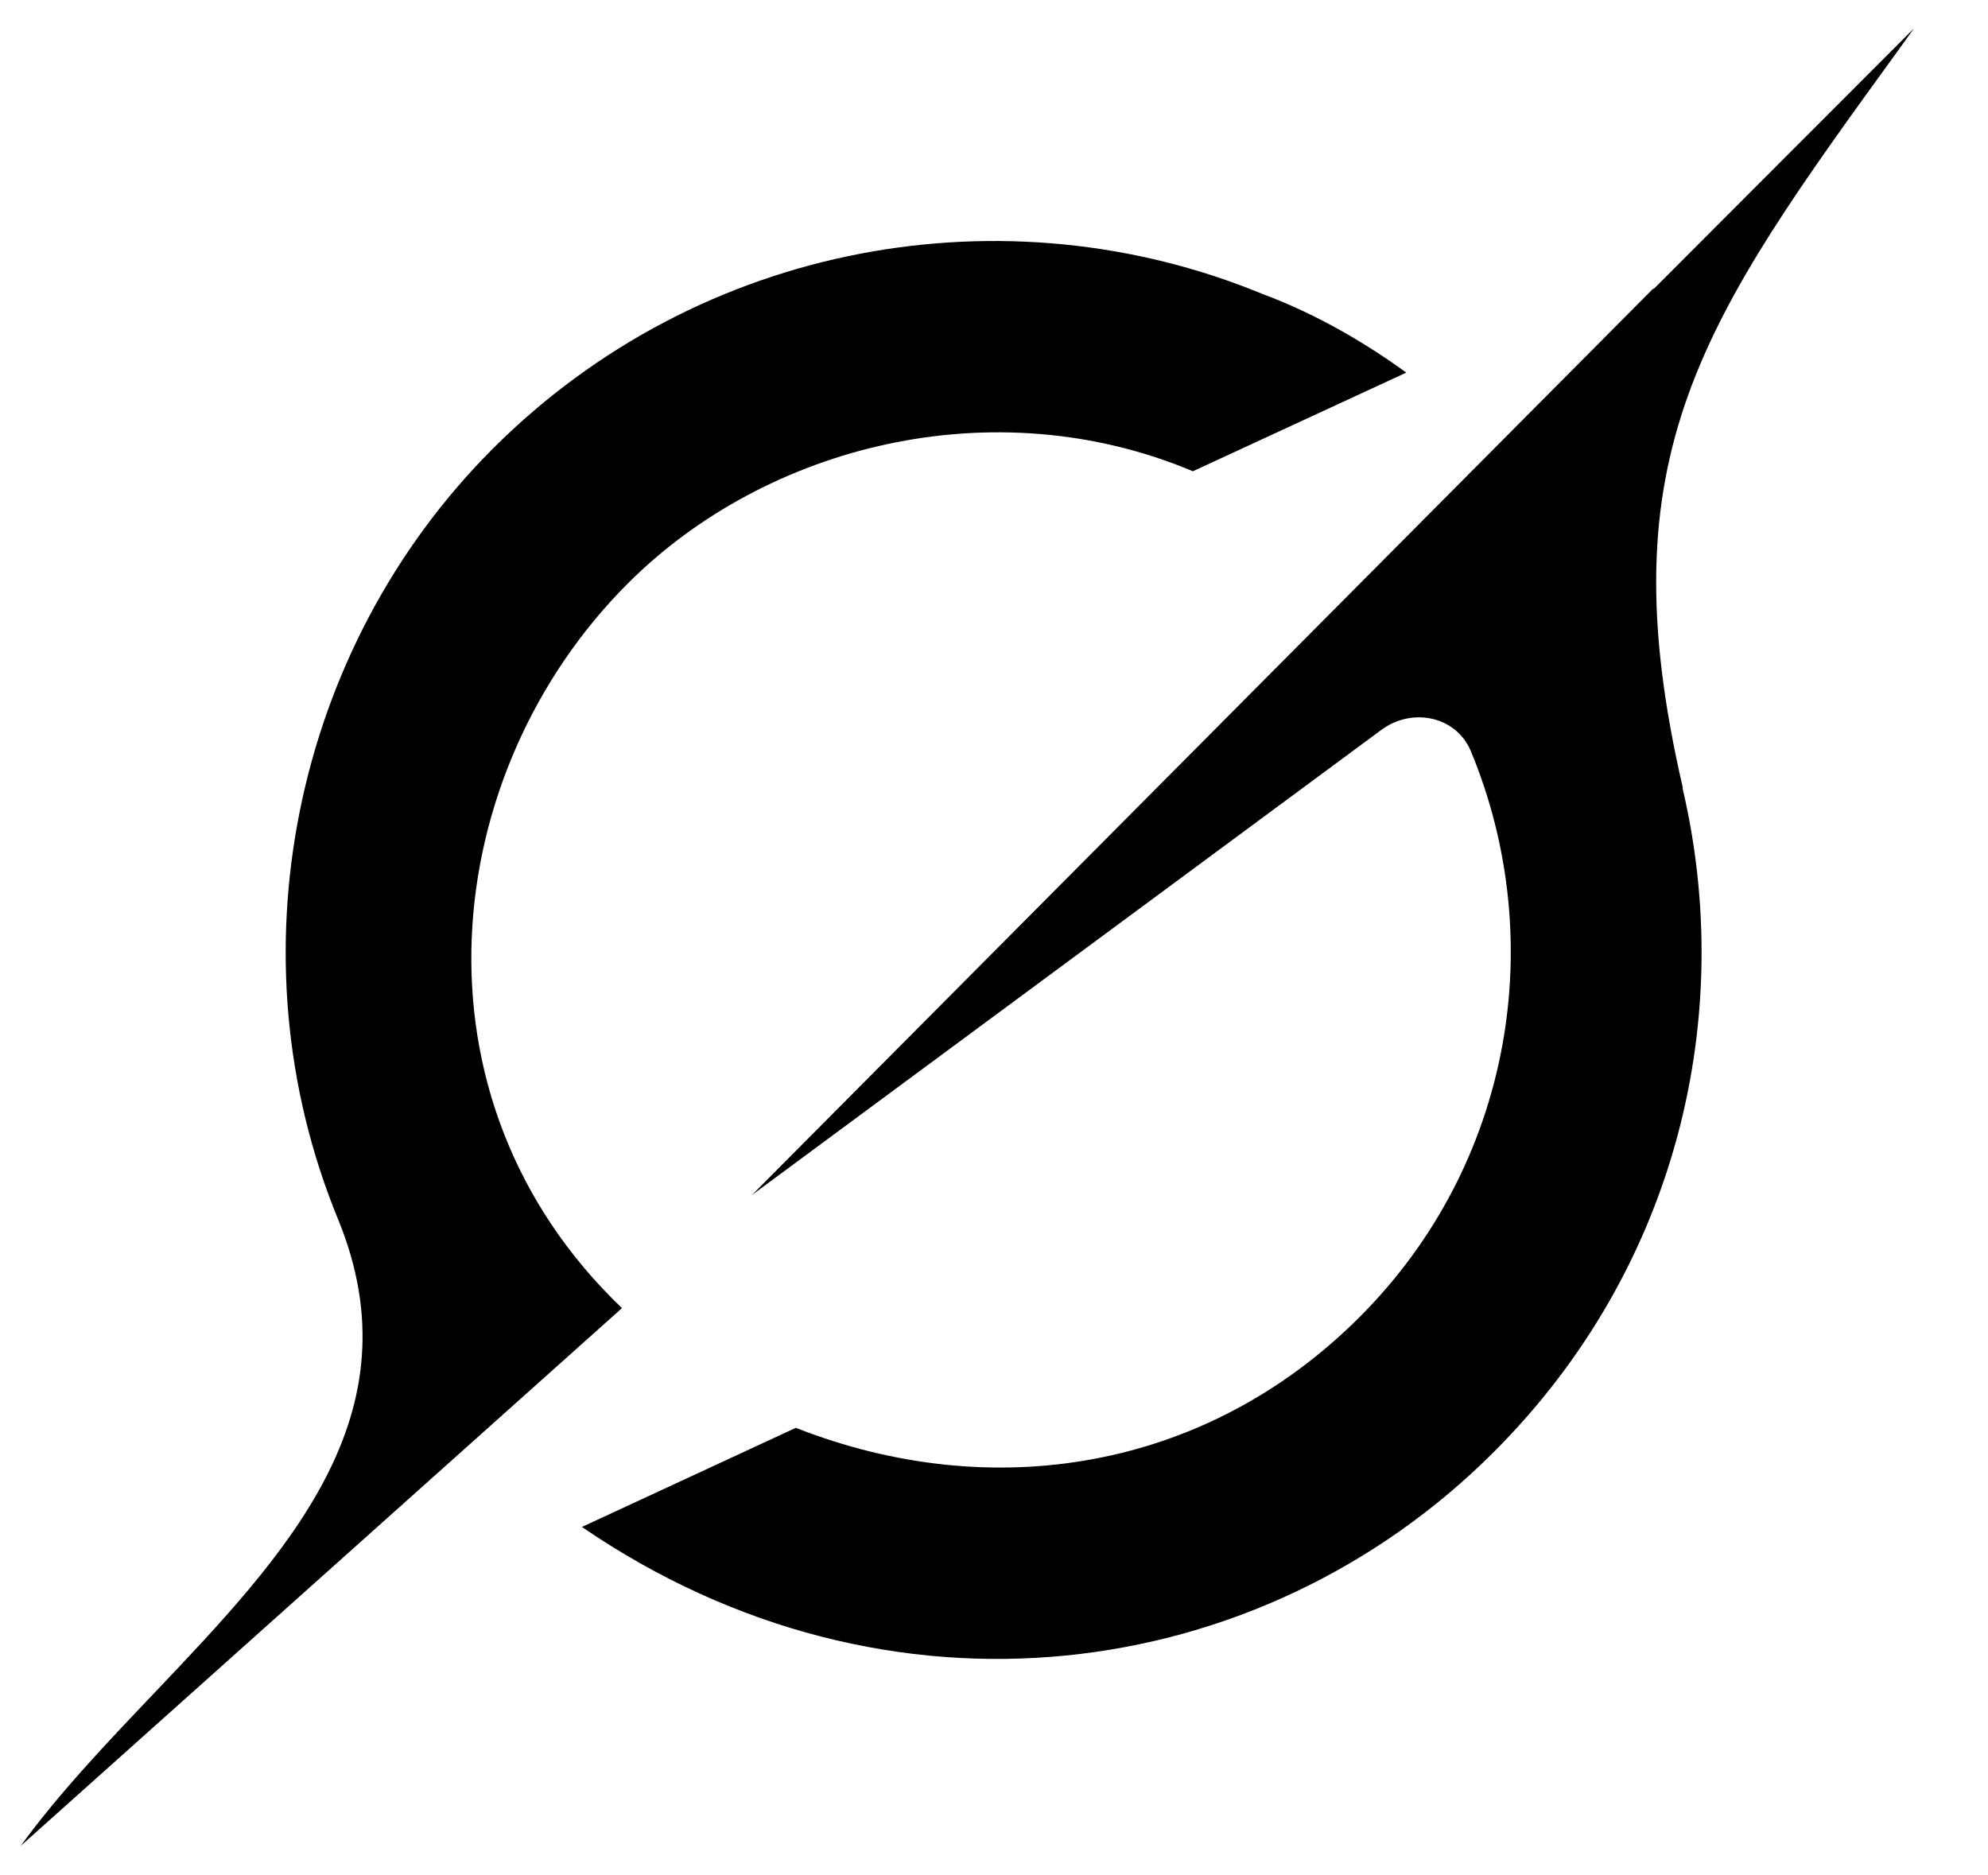
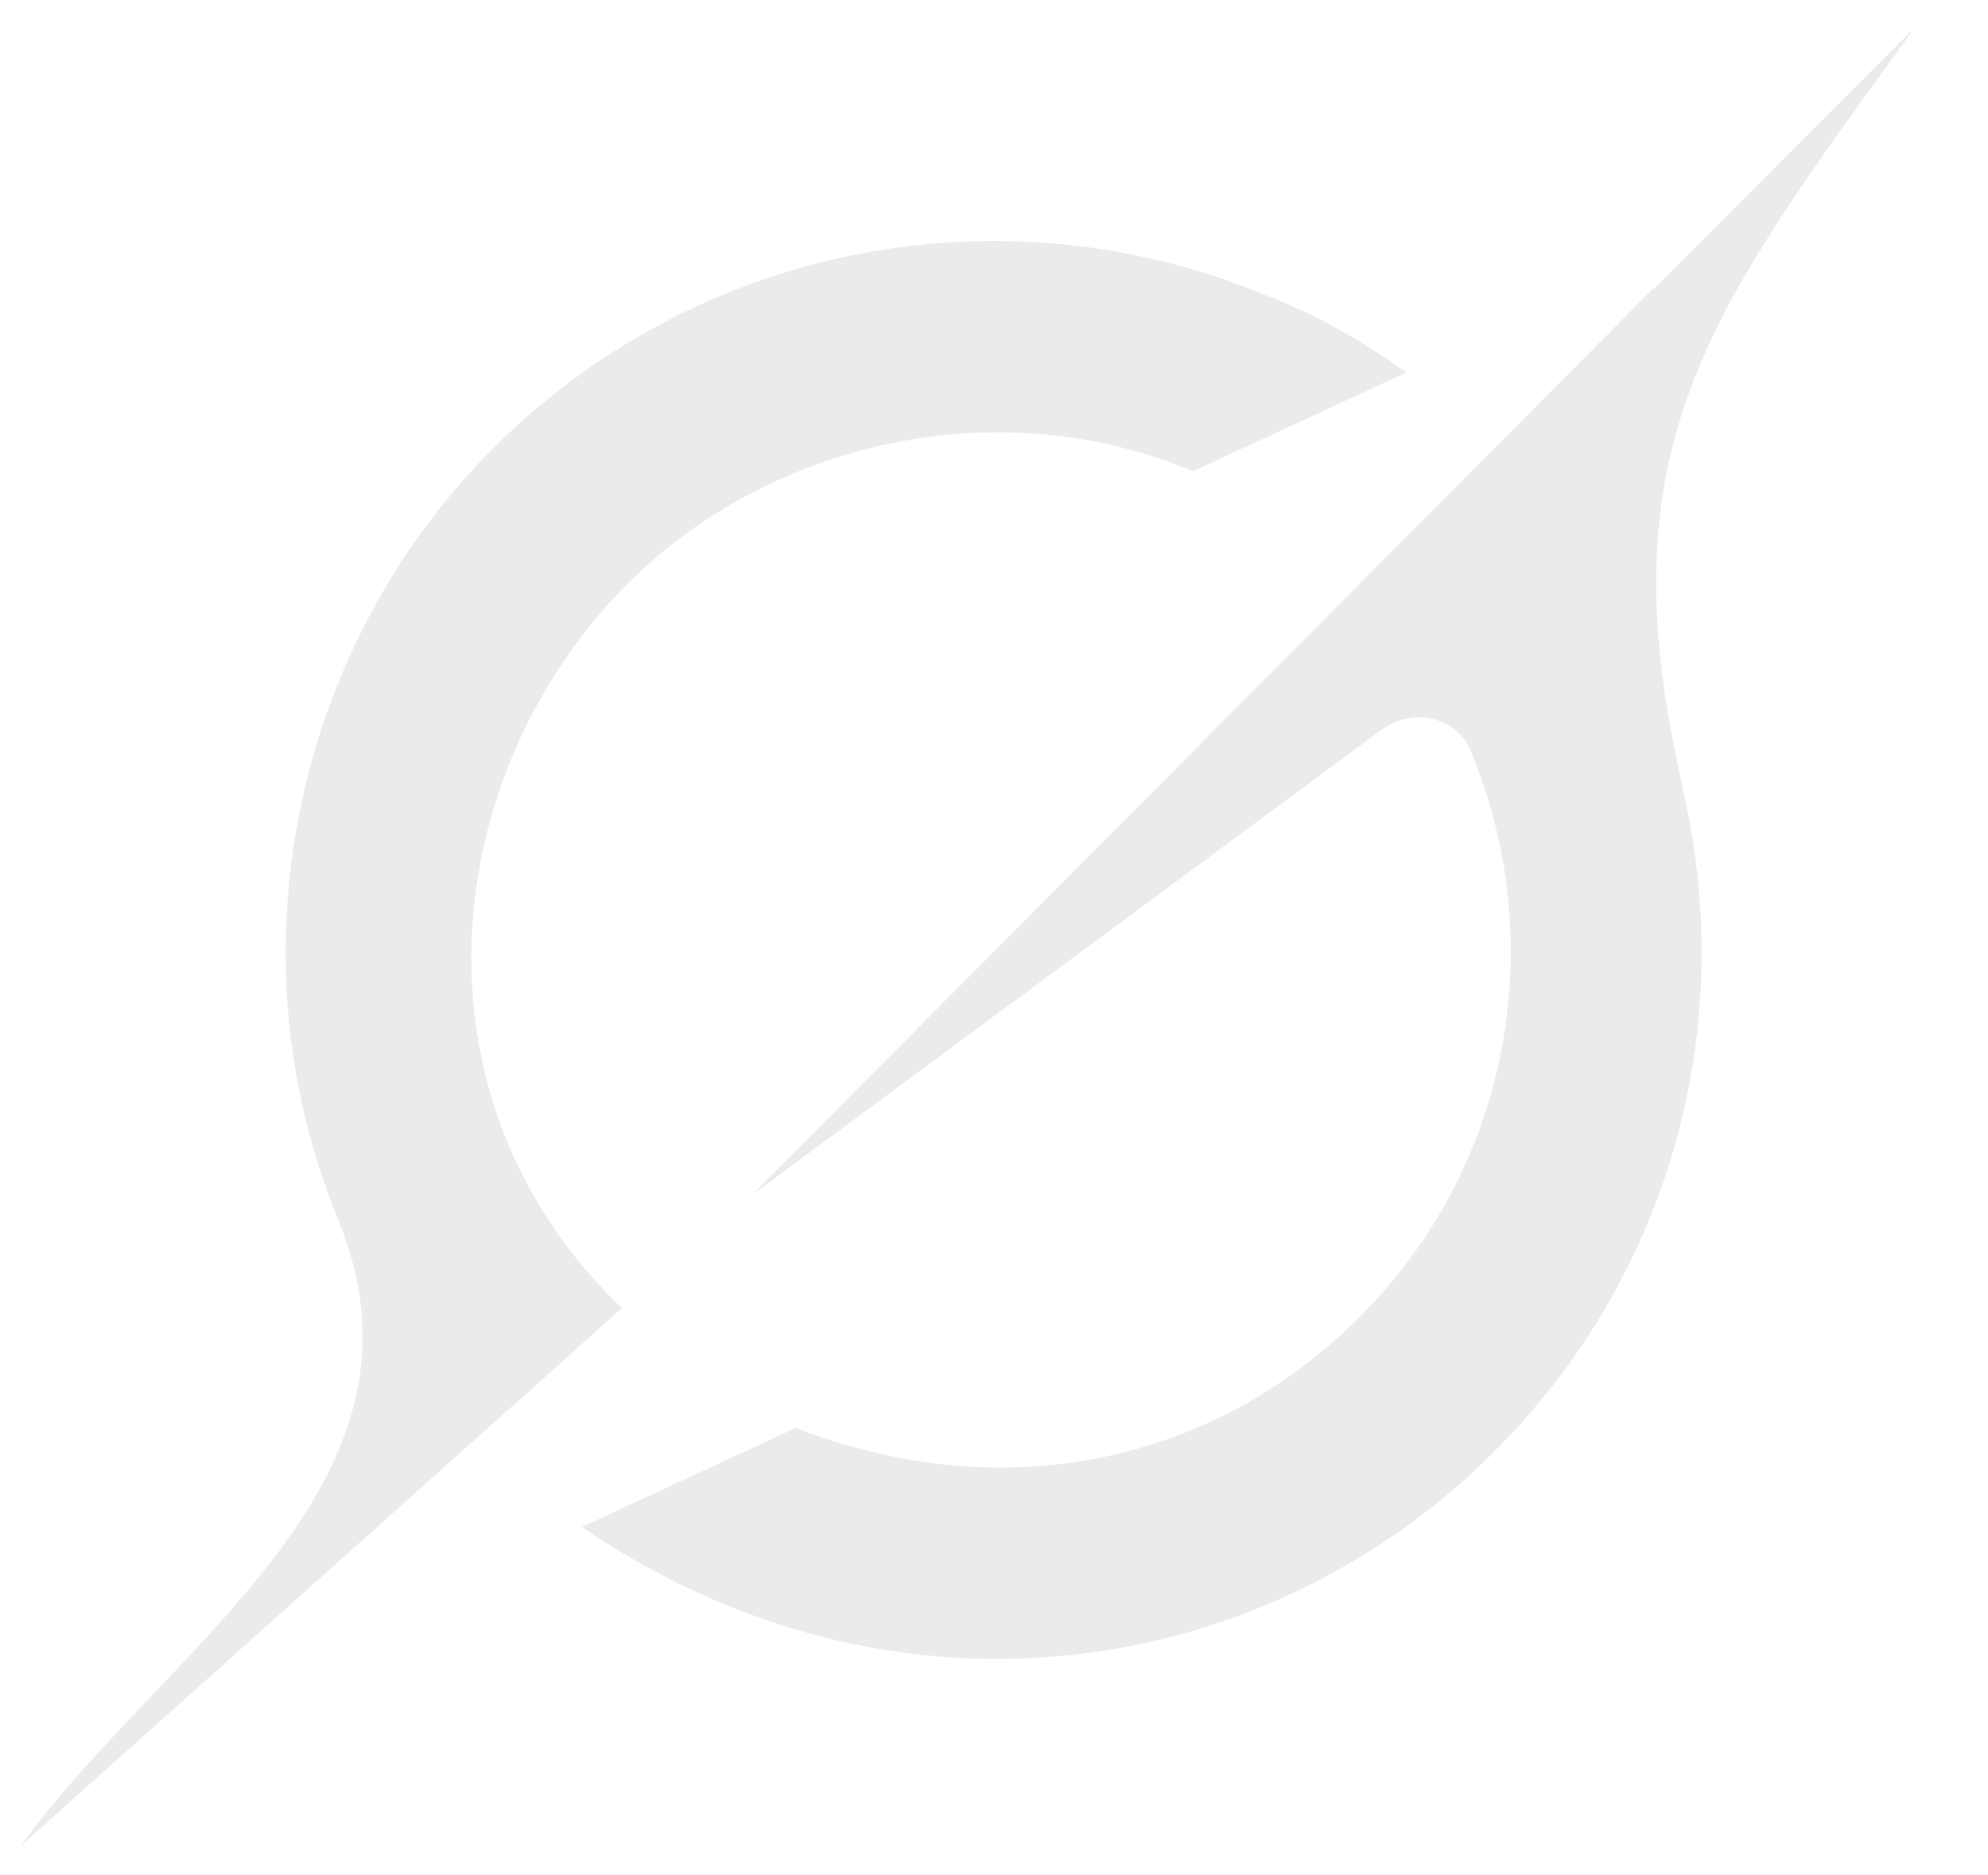
<svg xmlns="http://www.w3.org/2000/svg" viewBox="0 0 35 33" fill="none">
-   <path d="M13.237 21.041L24.319 12.851C24.862 12.449 25.638 12.606 25.897 13.229C27.26 16.518 26.651 20.471 23.94 23.185C21.23 25.899 17.458 26.494 14.011 25.139L10.245 26.884C15.646 30.581 22.205 29.666 26.304 25.56C29.555 22.305 30.562 17.868 29.62 13.867L29.629 13.876C28.264 7.998 29.965 5.649 33.449 0.845C33.531 0.731 33.614 0.617 33.696 0.5L29.111 5.091V5.076L13.234 21.044" fill="currentColor" />
-   <path d="M10.95 23.031C7.073 19.323 7.742 13.585 11.05 10.276C13.496 7.827 17.504 6.828 21.002 8.297L24.759 6.56C24.083 6.07 23.215 5.543 22.22 5.173C17.72 3.319 12.333 4.242 8.675 7.901C5.156 11.424 4.05 16.84 5.95 21.462C7.369 24.916 5.043 27.36 2.699 29.826C1.868 30.7 1.035 31.575 0.364 32.5L10.947 23.034" fill="currentColor" />
+   <path d="M13.237 21.041L24.319 12.851C24.862 12.449 25.638 12.606 25.897 13.229C27.26 16.518 26.651 20.471 23.94 23.185C21.23 25.899 17.458 26.494 14.011 25.139L10.245 26.884C15.646 30.581 22.205 29.666 26.304 25.56C29.555 22.305 30.562 17.868 29.62 13.867L29.629 13.876C28.264 7.998 29.965 5.649 33.449 0.845C33.531 0.731 33.614 0.617 33.696 0.5L29.111 5.091V5.076L13.234 21.044" fill="#ebebeb" />
+   <path d="M10.95 23.031C7.073 19.323 7.742 13.585 11.05 10.276C13.496 7.827 17.504 6.828 21.002 8.297L24.759 6.56C24.083 6.07 23.215 5.543 22.22 5.173C17.72 3.319 12.333 4.242 8.675 7.901C5.156 11.424 4.05 16.84 5.95 21.462C7.369 24.916 5.043 27.36 2.699 29.826C1.868 30.7 1.035 31.575 0.364 32.5L10.947 23.034" fill="#ebebeb" />
</svg>
